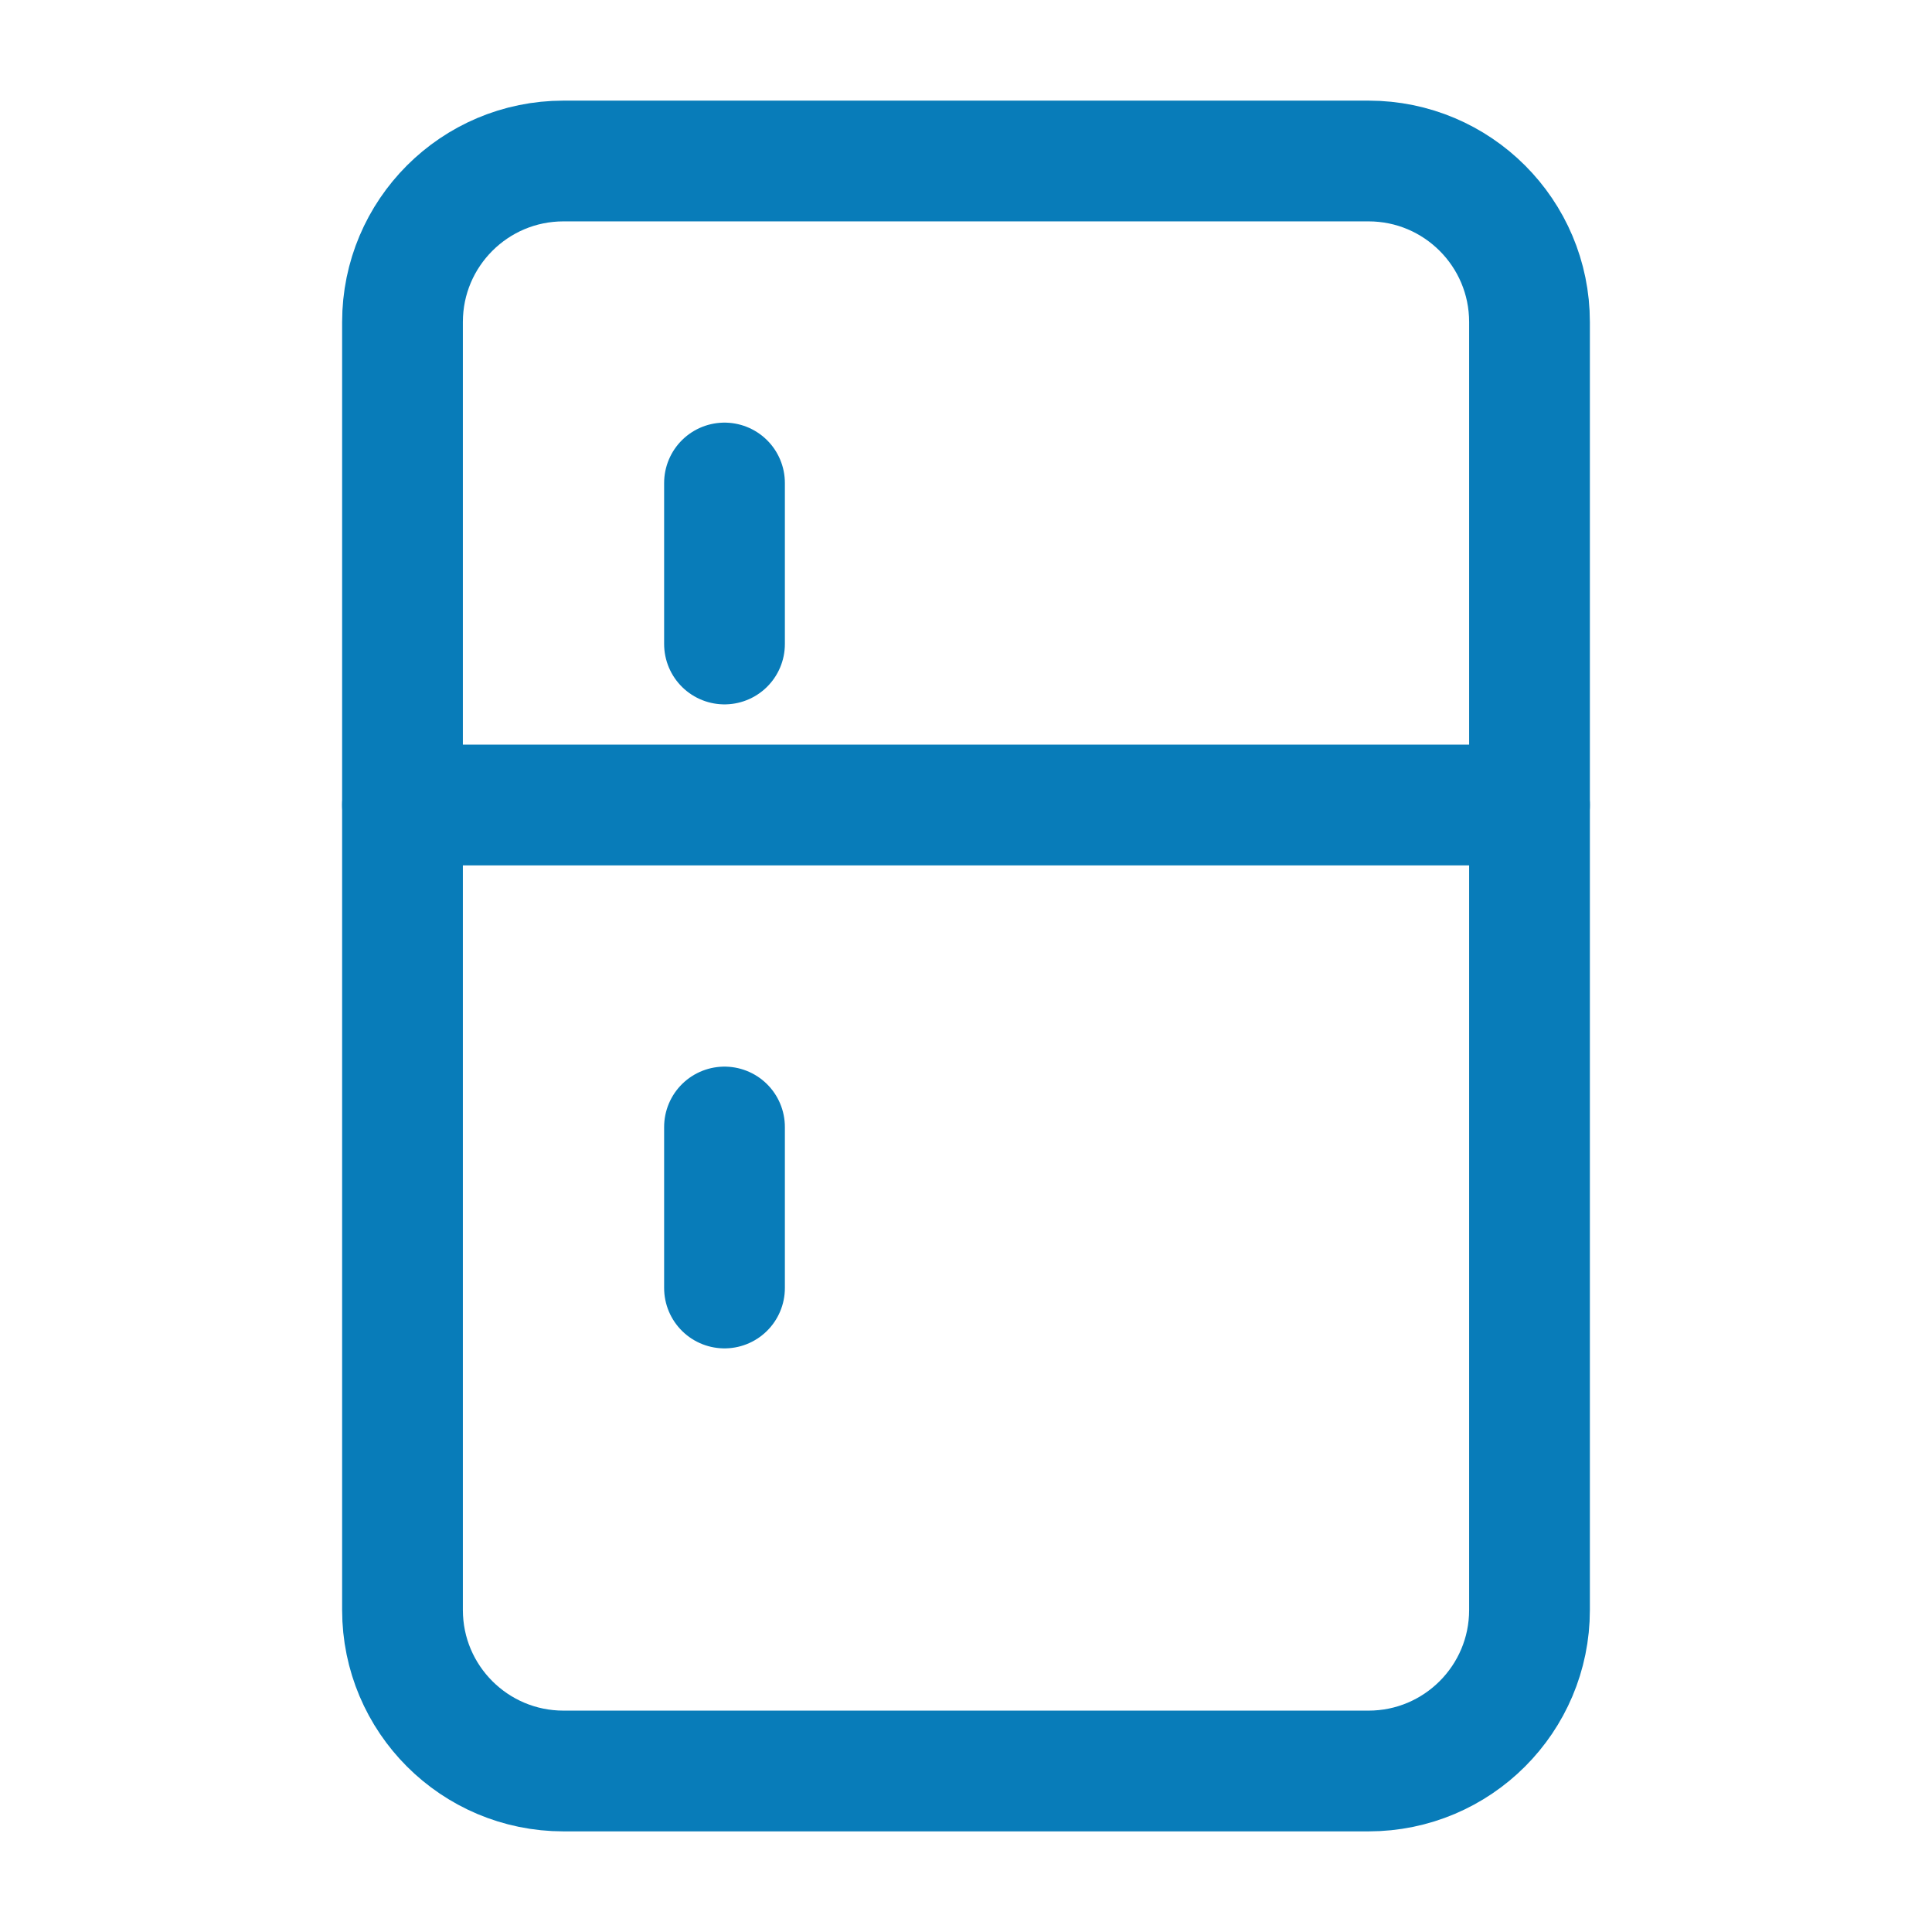
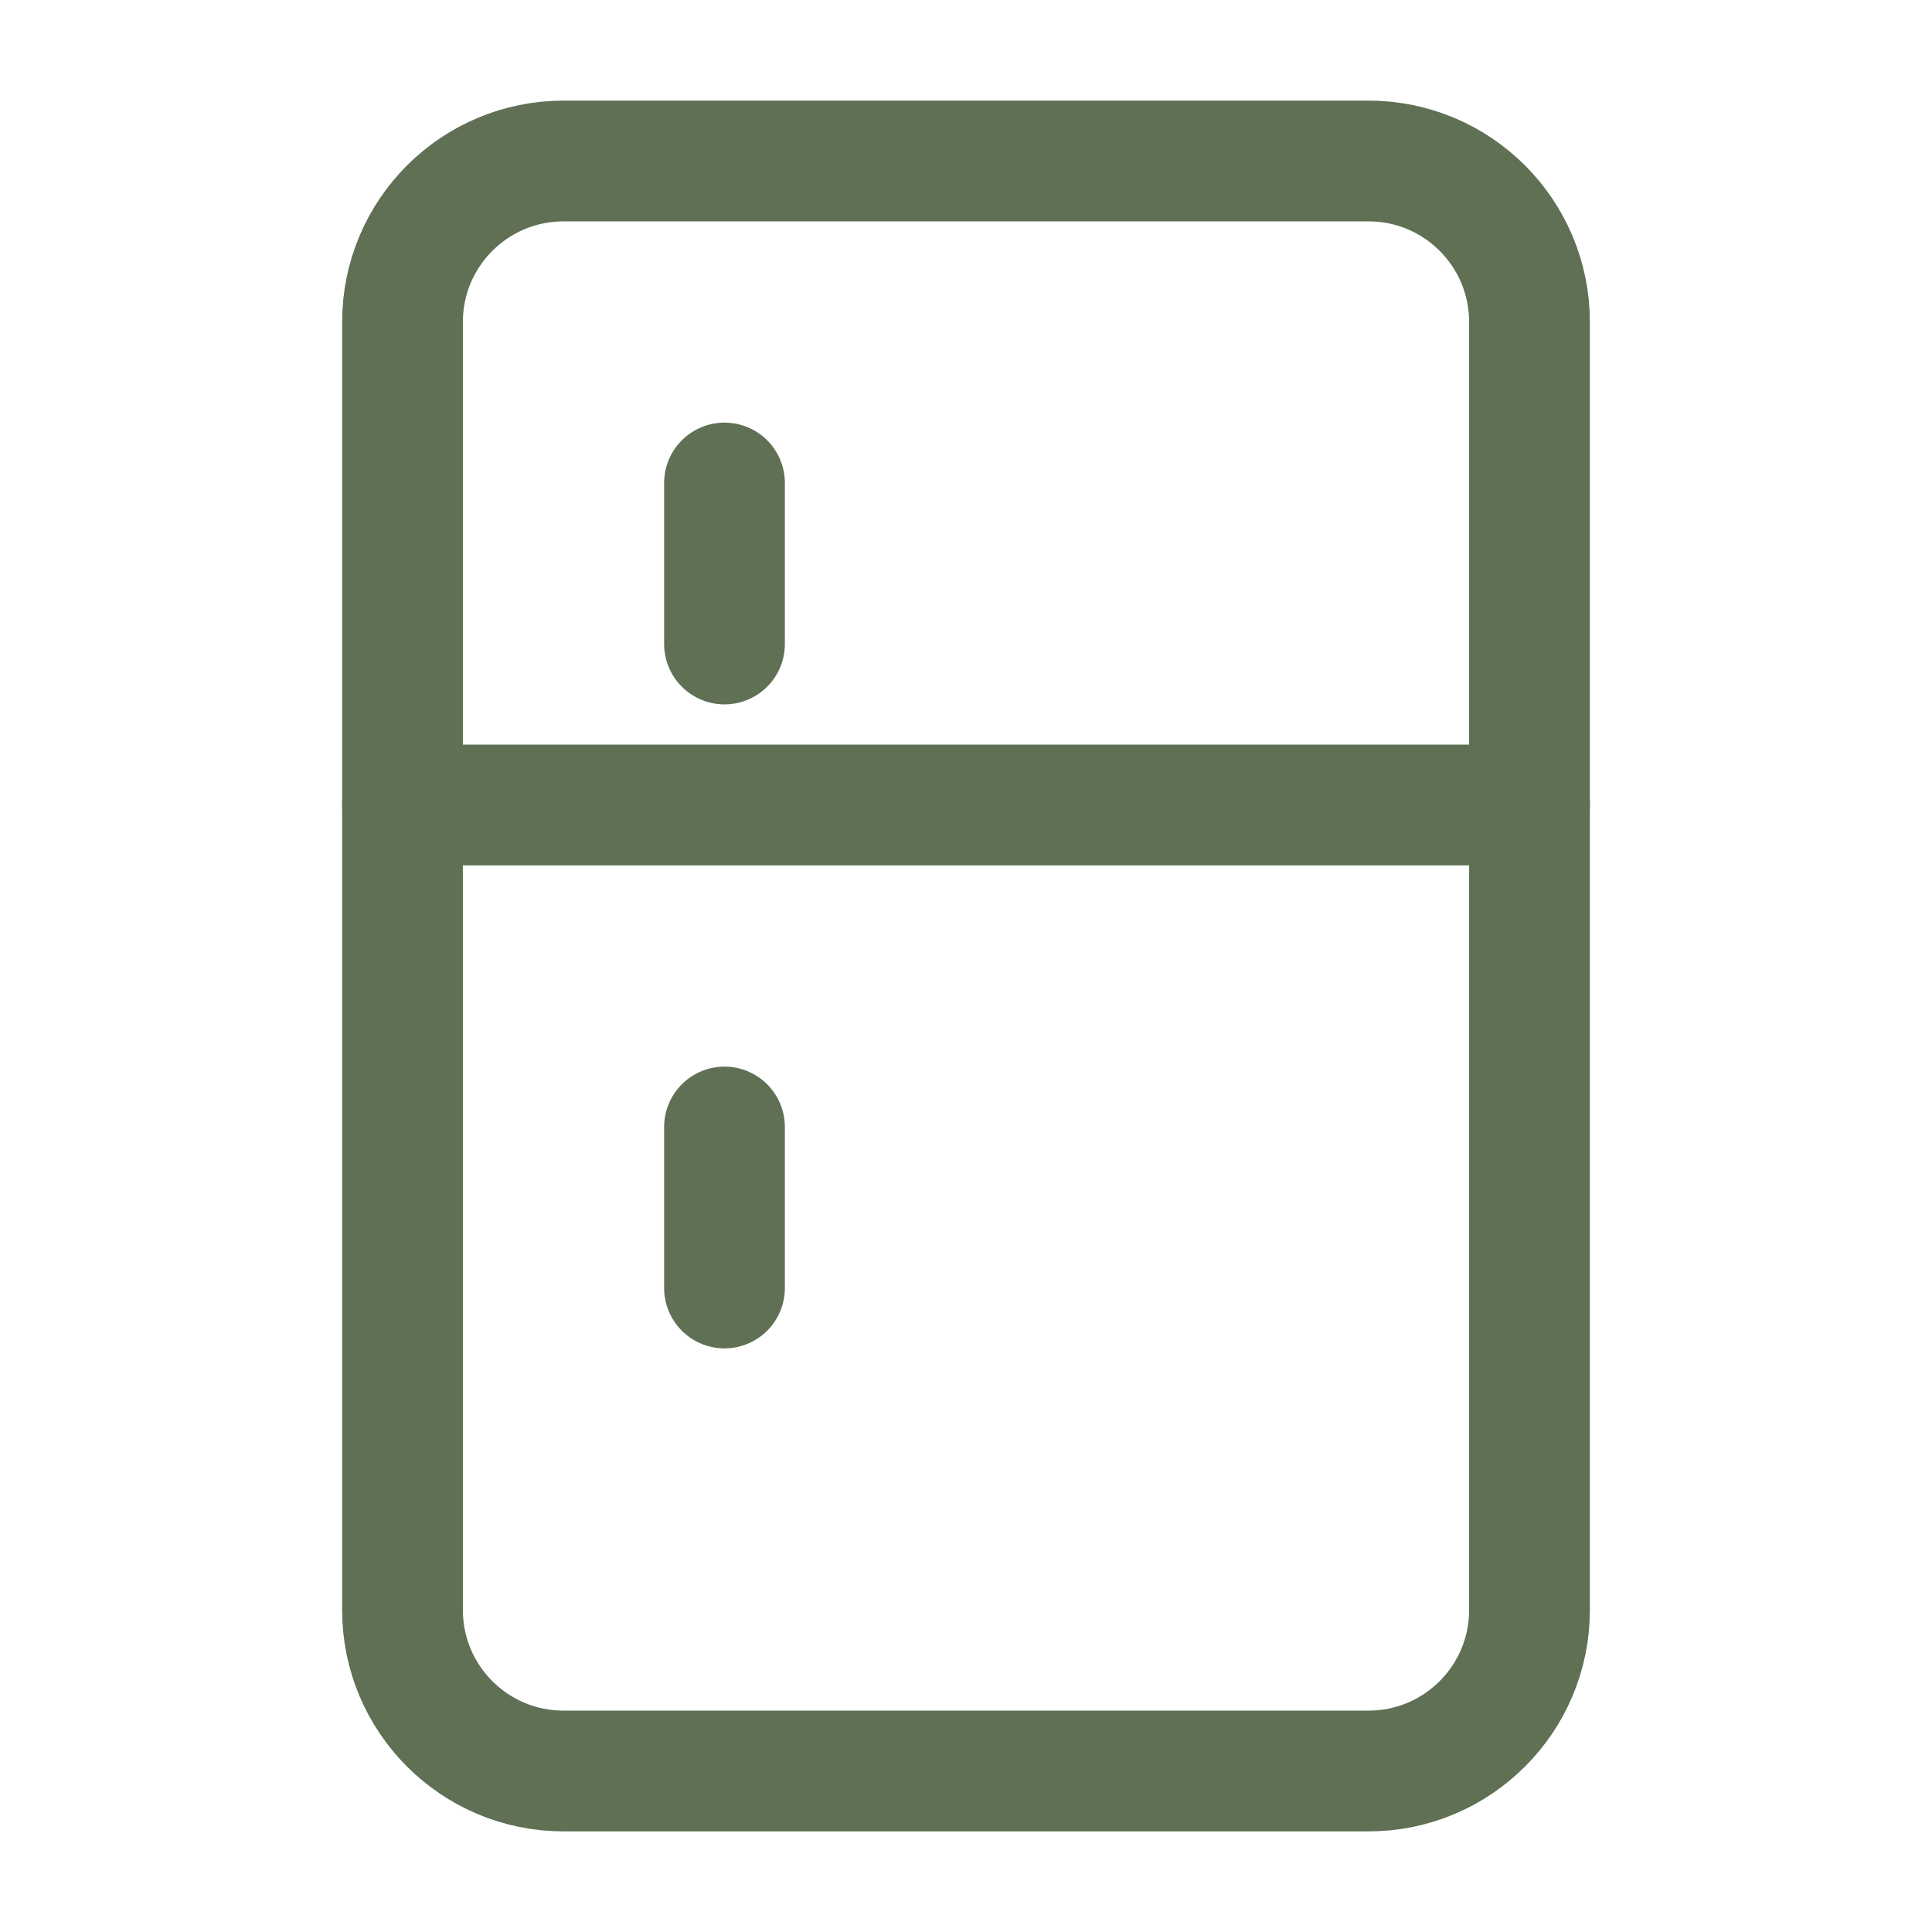
- <svg xmlns="http://www.w3.org/2000/svg" width="88" height="88" viewBox="0 0 24 24" fill="none" stroke="#087CB9" stroke-width="1.5" stroke-linecap="round" stroke-linejoin="round">
+ <svg xmlns="http://www.w3.org/2000/svg" width="88" height="88" viewBox="0 0 24 24" fill="none" stroke="#5F7055" stroke-width="1.5" stroke-linecap="round" stroke-linejoin="round">
  <rect x="5" y="2" width="14" height="20" rx="2" />
  <path d="M5 10h14" />
  <path d="M9 6v2" />
  <path d="M9 14v2" />
</svg>
